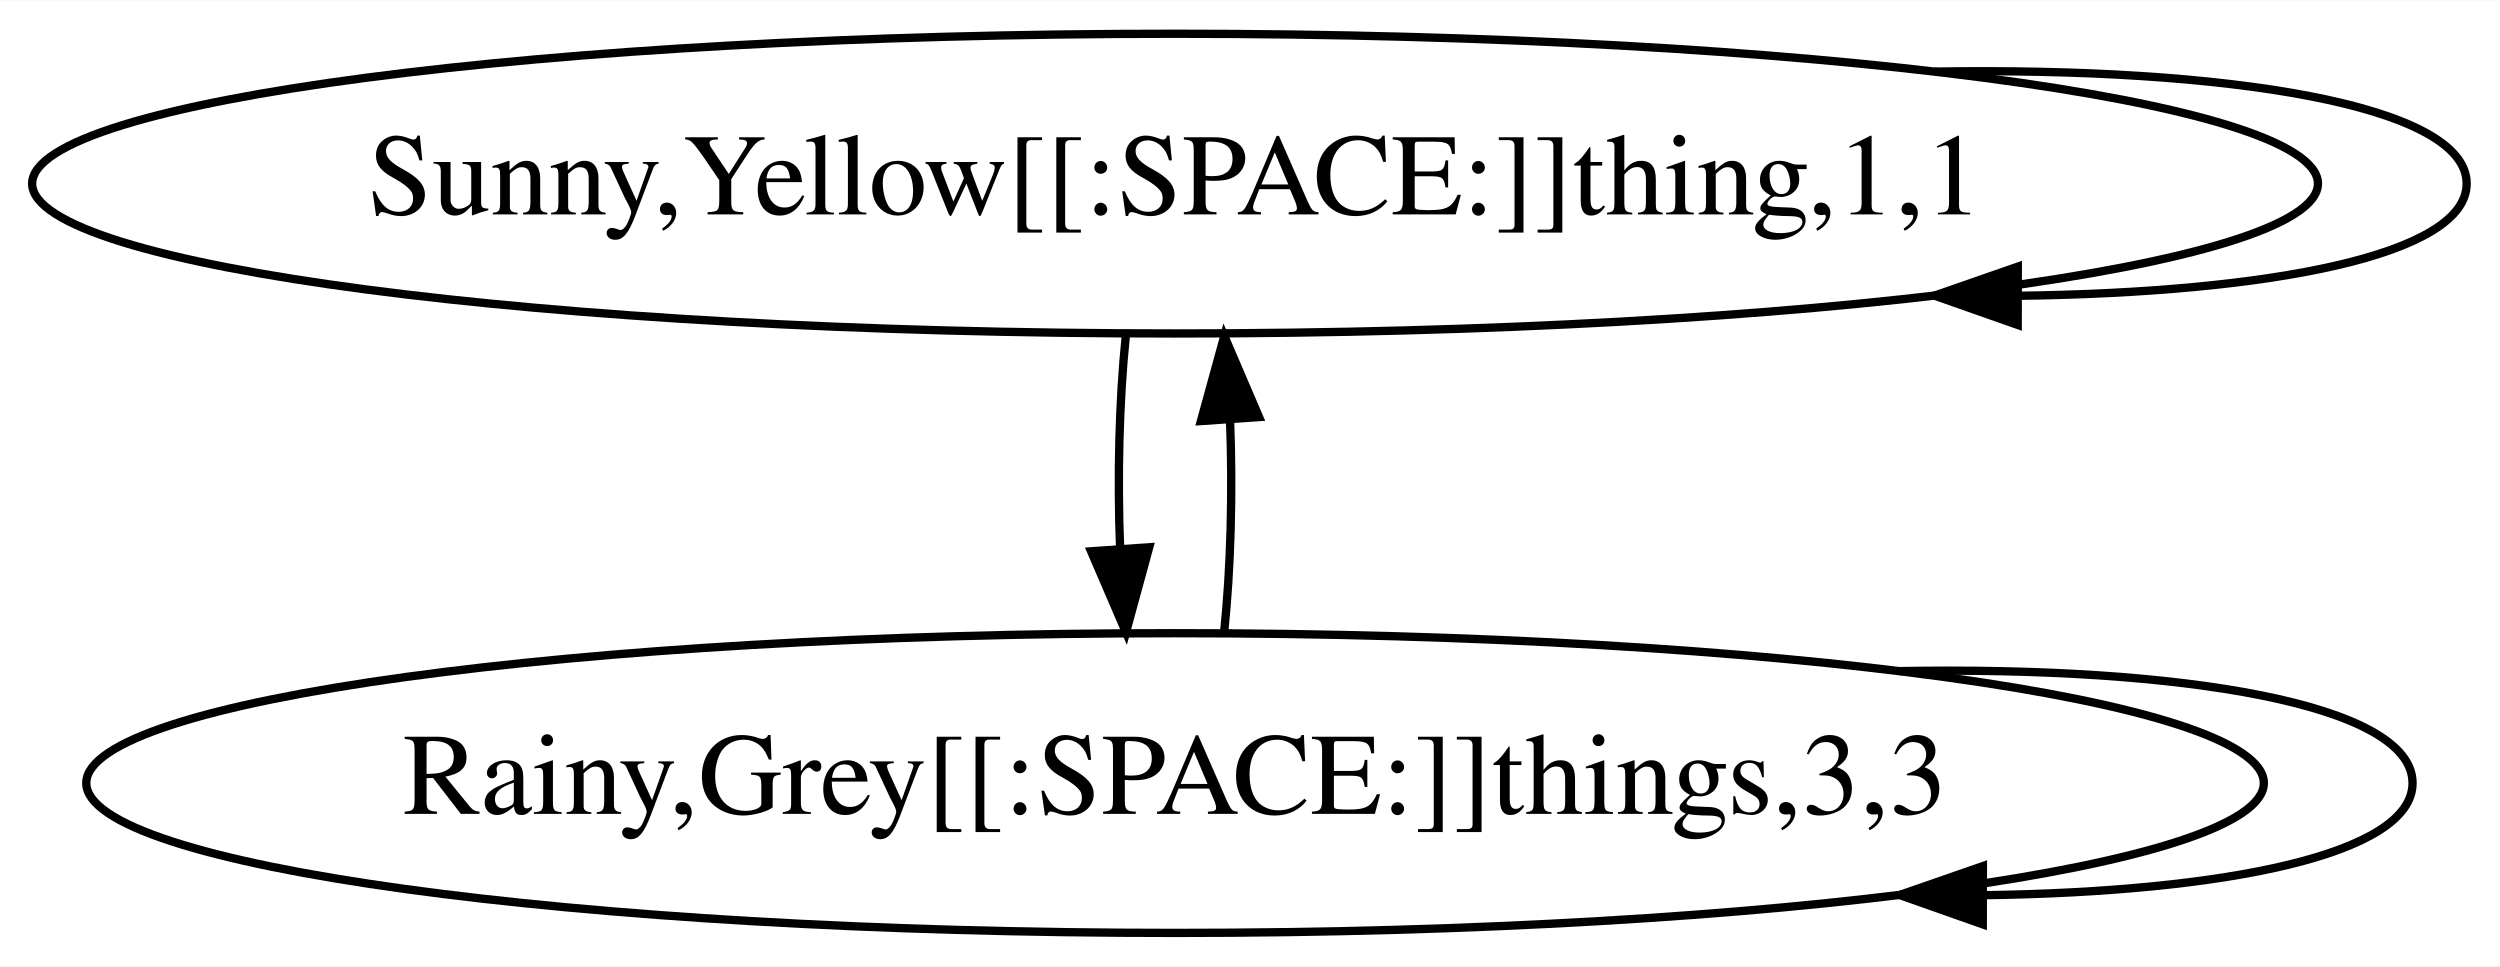
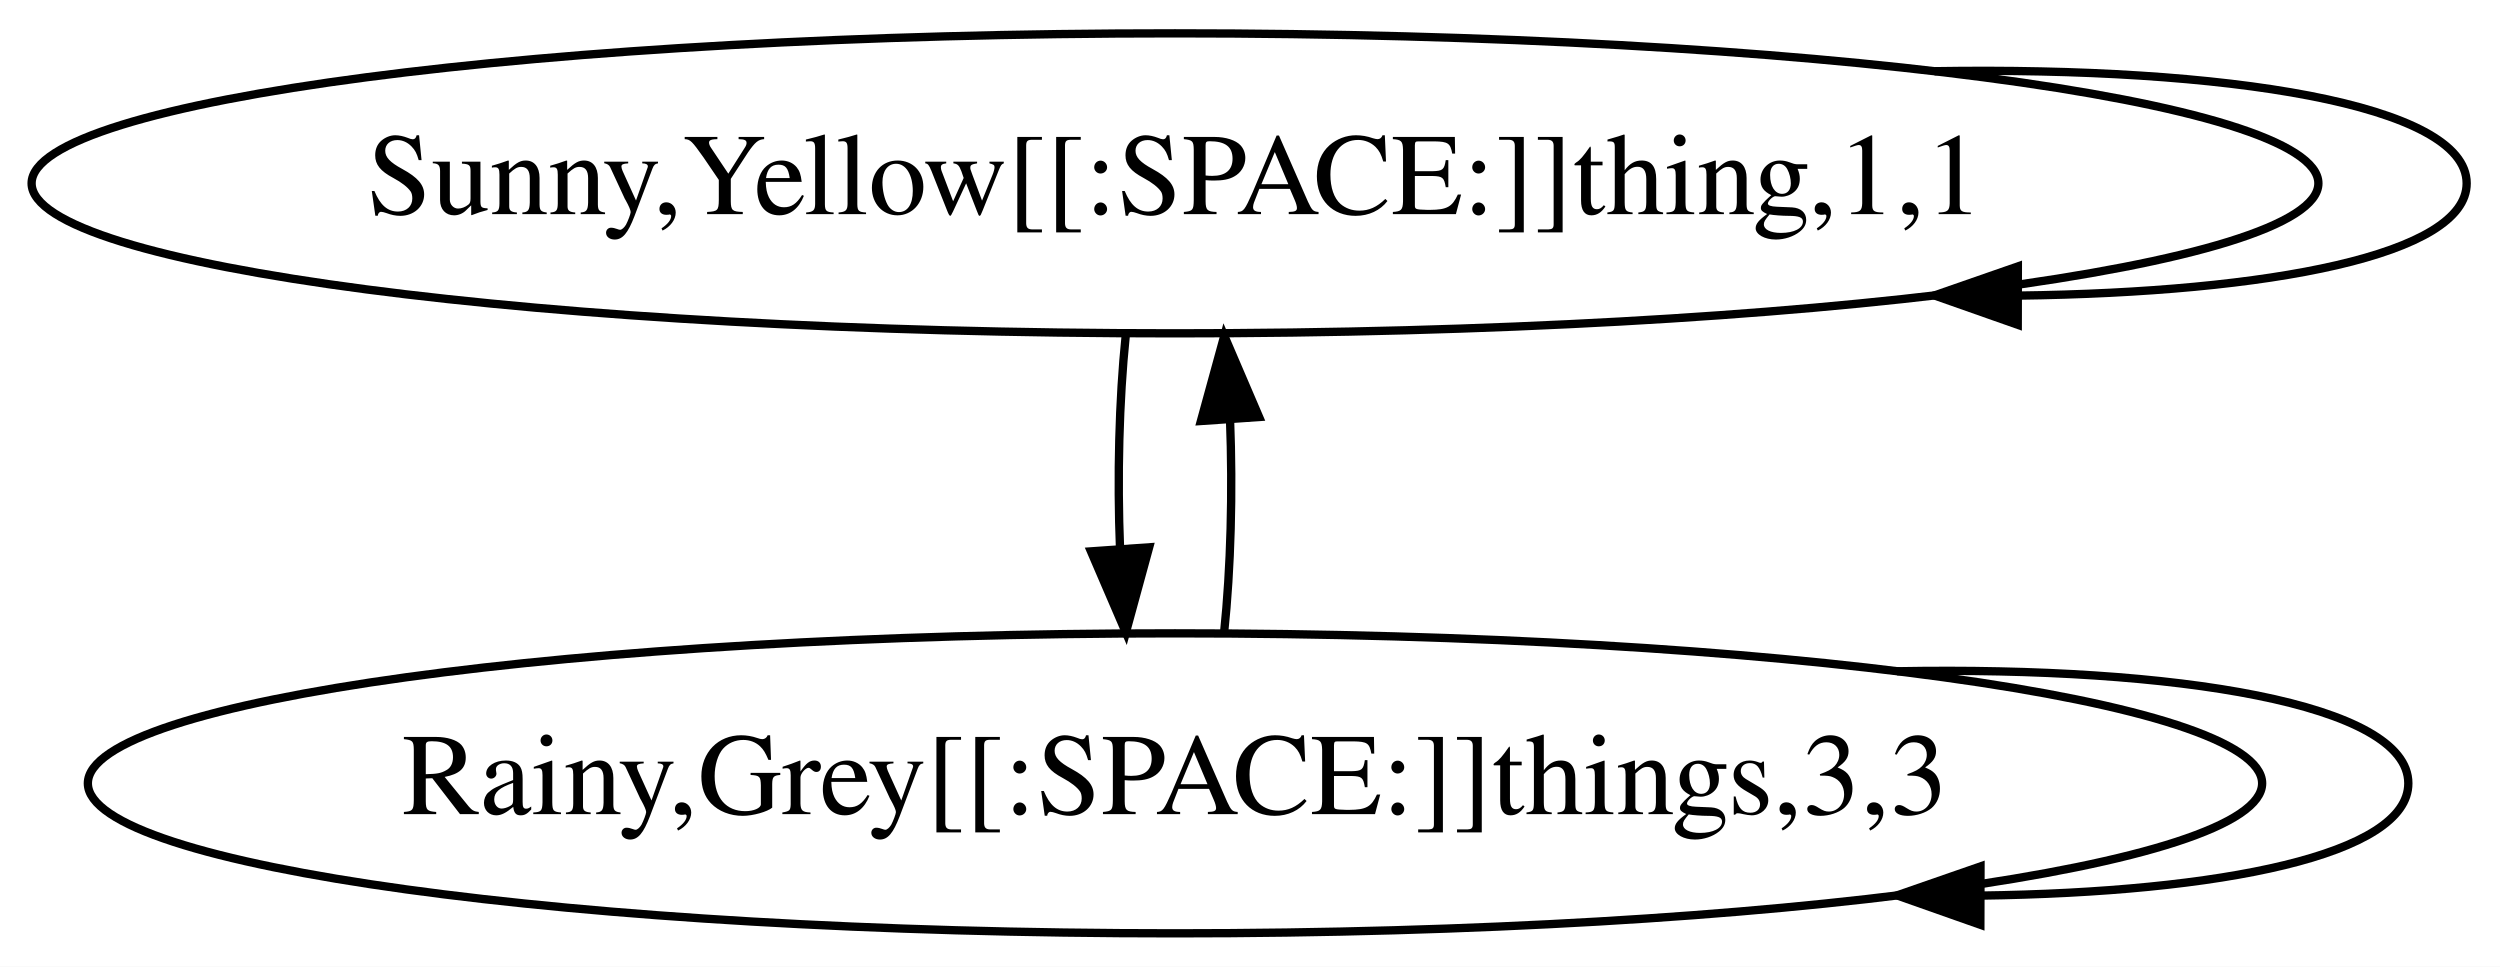
- <svg xmlns="http://www.w3.org/2000/svg" width="300pt" height="116pt" viewBox="0.00 0.00 300.28 116.00">
+ <svg xmlns="http://www.w3.org/2000/svg" width="300pt" height="116pt" viewBox="0.00 0.00 300.00 116.00">
  <g id="graph0" class="graph" transform="scale(1 1) rotate(0) translate(4 112)">
-     <polygon fill="white" stroke="none" points="-4,4 -4,-112 296.276,-112 296.276,4 -4,4" />
+     <polygon fill="white" stroke="none" points="-4,4 -4,-112 296,-112 296,4 -4,4" />
    <g id="node1" class="node">
-       <ellipse fill="none" stroke="black" cx="137.138" cy="-90" rx="137.276" ry="18" />
-       <text text-anchor="middle" x="137.138" y="-86.3" font-family="Times,serif" font-size="14.00">Sunny,Yellow[[:SPACE:]]thing,1,1</text>
+       <ellipse fill="none" stroke="black" cx="137" cy="-90" rx="137.207" ry="18" />
+       <text text-anchor="middle" x="137" y="-86.3" font-family="Times,serif" font-size="14.00">Sunny,Yellow[[:SPACE:]]thing,1,1</text>
    </g>
    <g id="edge1" class="edge">
-       <path fill="none" stroke="black" d="M228.355,-103.454C263.301,-104.012 292.276,-99.527 292.276,-90 292.276,-81.403 268.683,-76.912 238.401,-76.527" />
-       <polygon fill="black" stroke="black" points="238.348,-73.027 228.355,-76.546 238.362,-80.027 238.348,-73.027" />
+       <path fill="none" stroke="black" d="M228.136,-103.454C263.051,-104.012 292,-99.527 292,-90 292,-81.403 268.429,-76.912 238.173,-76.527" />
+       <polygon fill="black" stroke="black" points="238.129,-73.027 228.136,-76.546 238.143,-80.027 238.129,-73.027" />
    </g>
    <g id="node2" class="node">
-       <ellipse fill="none" stroke="black" cx="137.138" cy="-18" rx="130.777" ry="18" />
-       <text text-anchor="middle" x="137.138" y="-14.3" font-family="Times,serif" font-size="14.00">Rainy,Grey[[:SPACE:]]things,3,3</text>
+       <ellipse fill="none" stroke="black" cx="137" cy="-18" rx="130.457" ry="18" />
+       <text text-anchor="middle" x="137" y="-14.3" font-family="Times,serif" font-size="14.00">Rainy,Grey[[:SPACE:]]things,3,3</text>
    </g>
    <g id="edge2" class="edge">
-       <path fill="none" stroke="black" d="M131.222,-71.697C130.426,-63.983 130.2,-54.712 130.543,-46.112" />
-       <polygon fill="black" stroke="black" points="134.036,-46.324 131.243,-36.104 127.053,-45.836 134.036,-46.324" />
+       <path fill="none" stroke="black" d="M131.084,-71.697C130.289,-63.983 130.062,-54.712 130.405,-46.112" />
+       <polygon fill="black" stroke="black" points="133.898,-46.324 131.105,-36.104 126.915,-45.836 133.898,-46.324" />
    </g>
    <g id="edge3" class="edge">
-       <path fill="none" stroke="black" d="M143.033,-36.104C143.838,-43.791 144.075,-53.054 143.742,-61.665" />
-       <polygon fill="black" stroke="black" points="140.246,-61.48 143.054,-71.697 147.23,-61.96 140.246,-61.48" />
+       <path fill="none" stroke="black" d="M142.895,-36.104C143.701,-43.791 143.937,-53.054 143.604,-61.665" />
+       <polygon fill="black" stroke="black" points="140.109,-61.48 142.916,-71.697 147.092,-61.96 140.109,-61.48" />
    </g>
    <g id="edge4" class="edge">
-       <path fill="none" stroke="black" d="M224.163,-31.447C257.81,-32.045 285.776,-27.562 285.776,-18 285.776,-9.409 263.202,-4.918 234.215,-4.528" />
-       <polygon fill="black" stroke="black" points="234.154,-1.028 224.163,-4.553 234.171,-8.028 234.154,-1.028" />
+       <path fill="none" stroke="black" d="M223.651,-31.447C257.154,-32.045 285,-27.562 285,-18 285,-9.409 262.523,-4.918 233.661,-4.528" />
+       <polygon fill="black" stroke="black" points="233.642,-1.028 223.651,-4.553 233.66,-8.028 233.642,-1.028" />
    </g>
  </g>
</svg>
